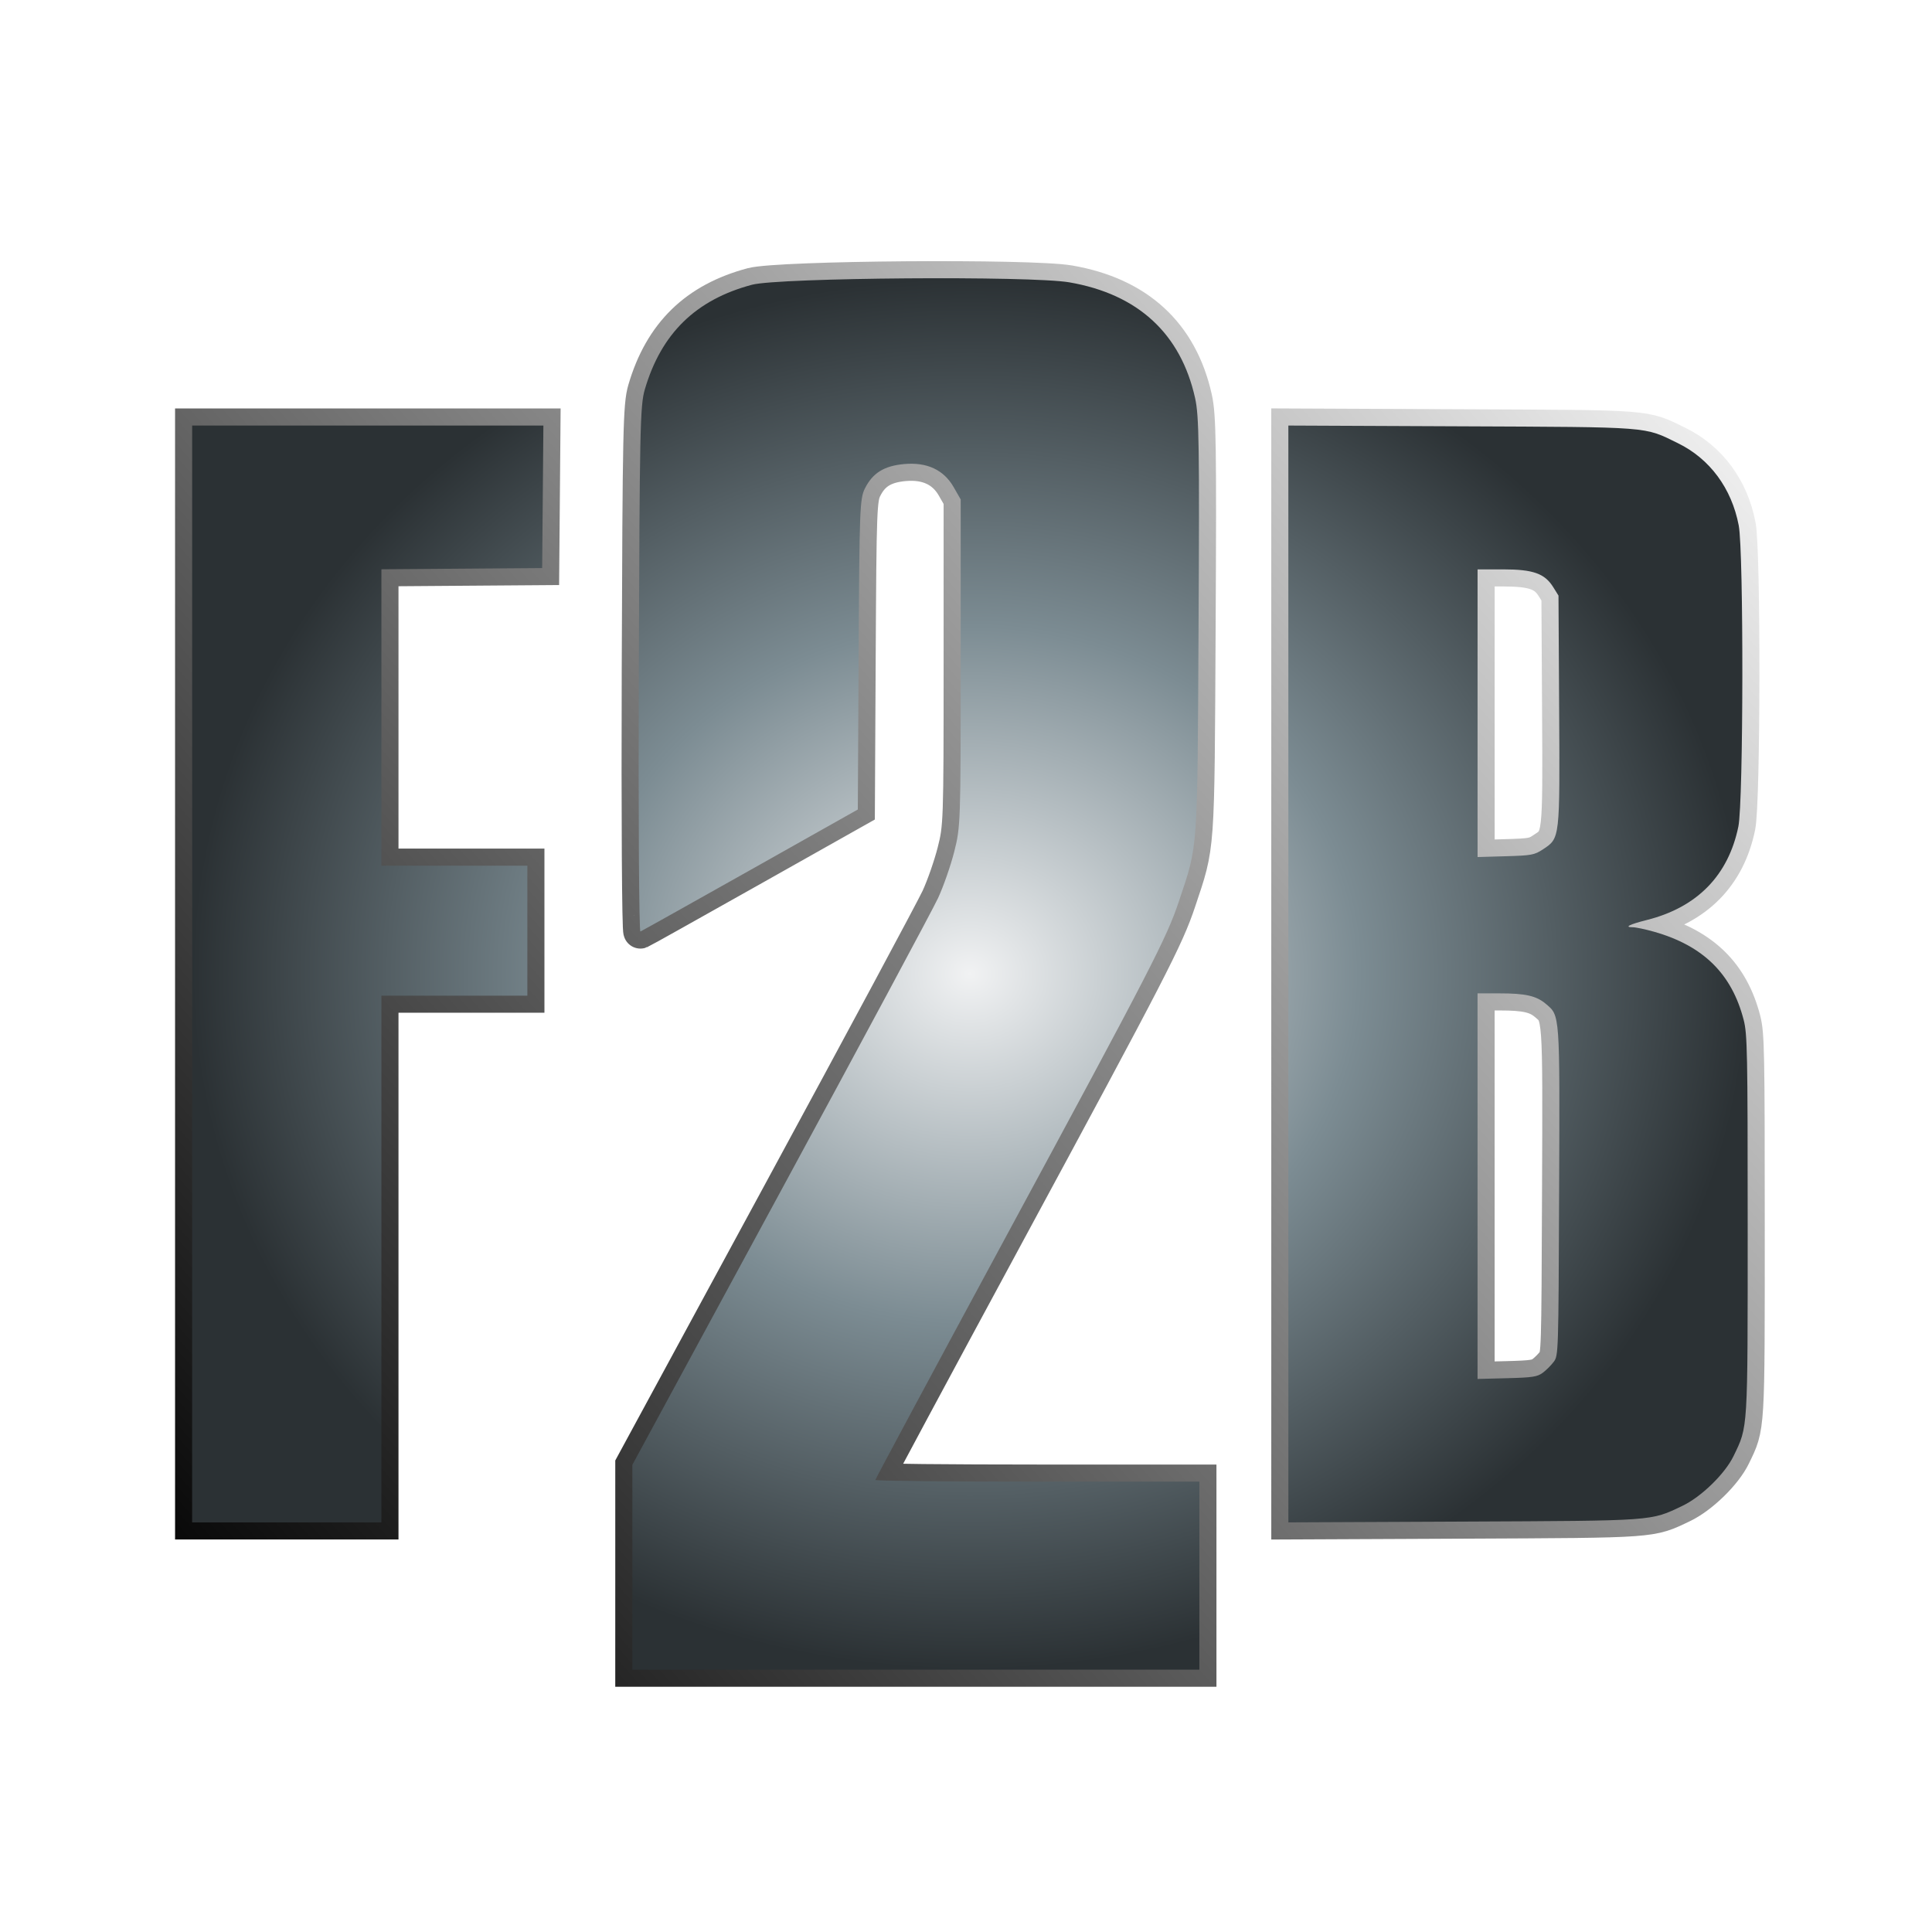
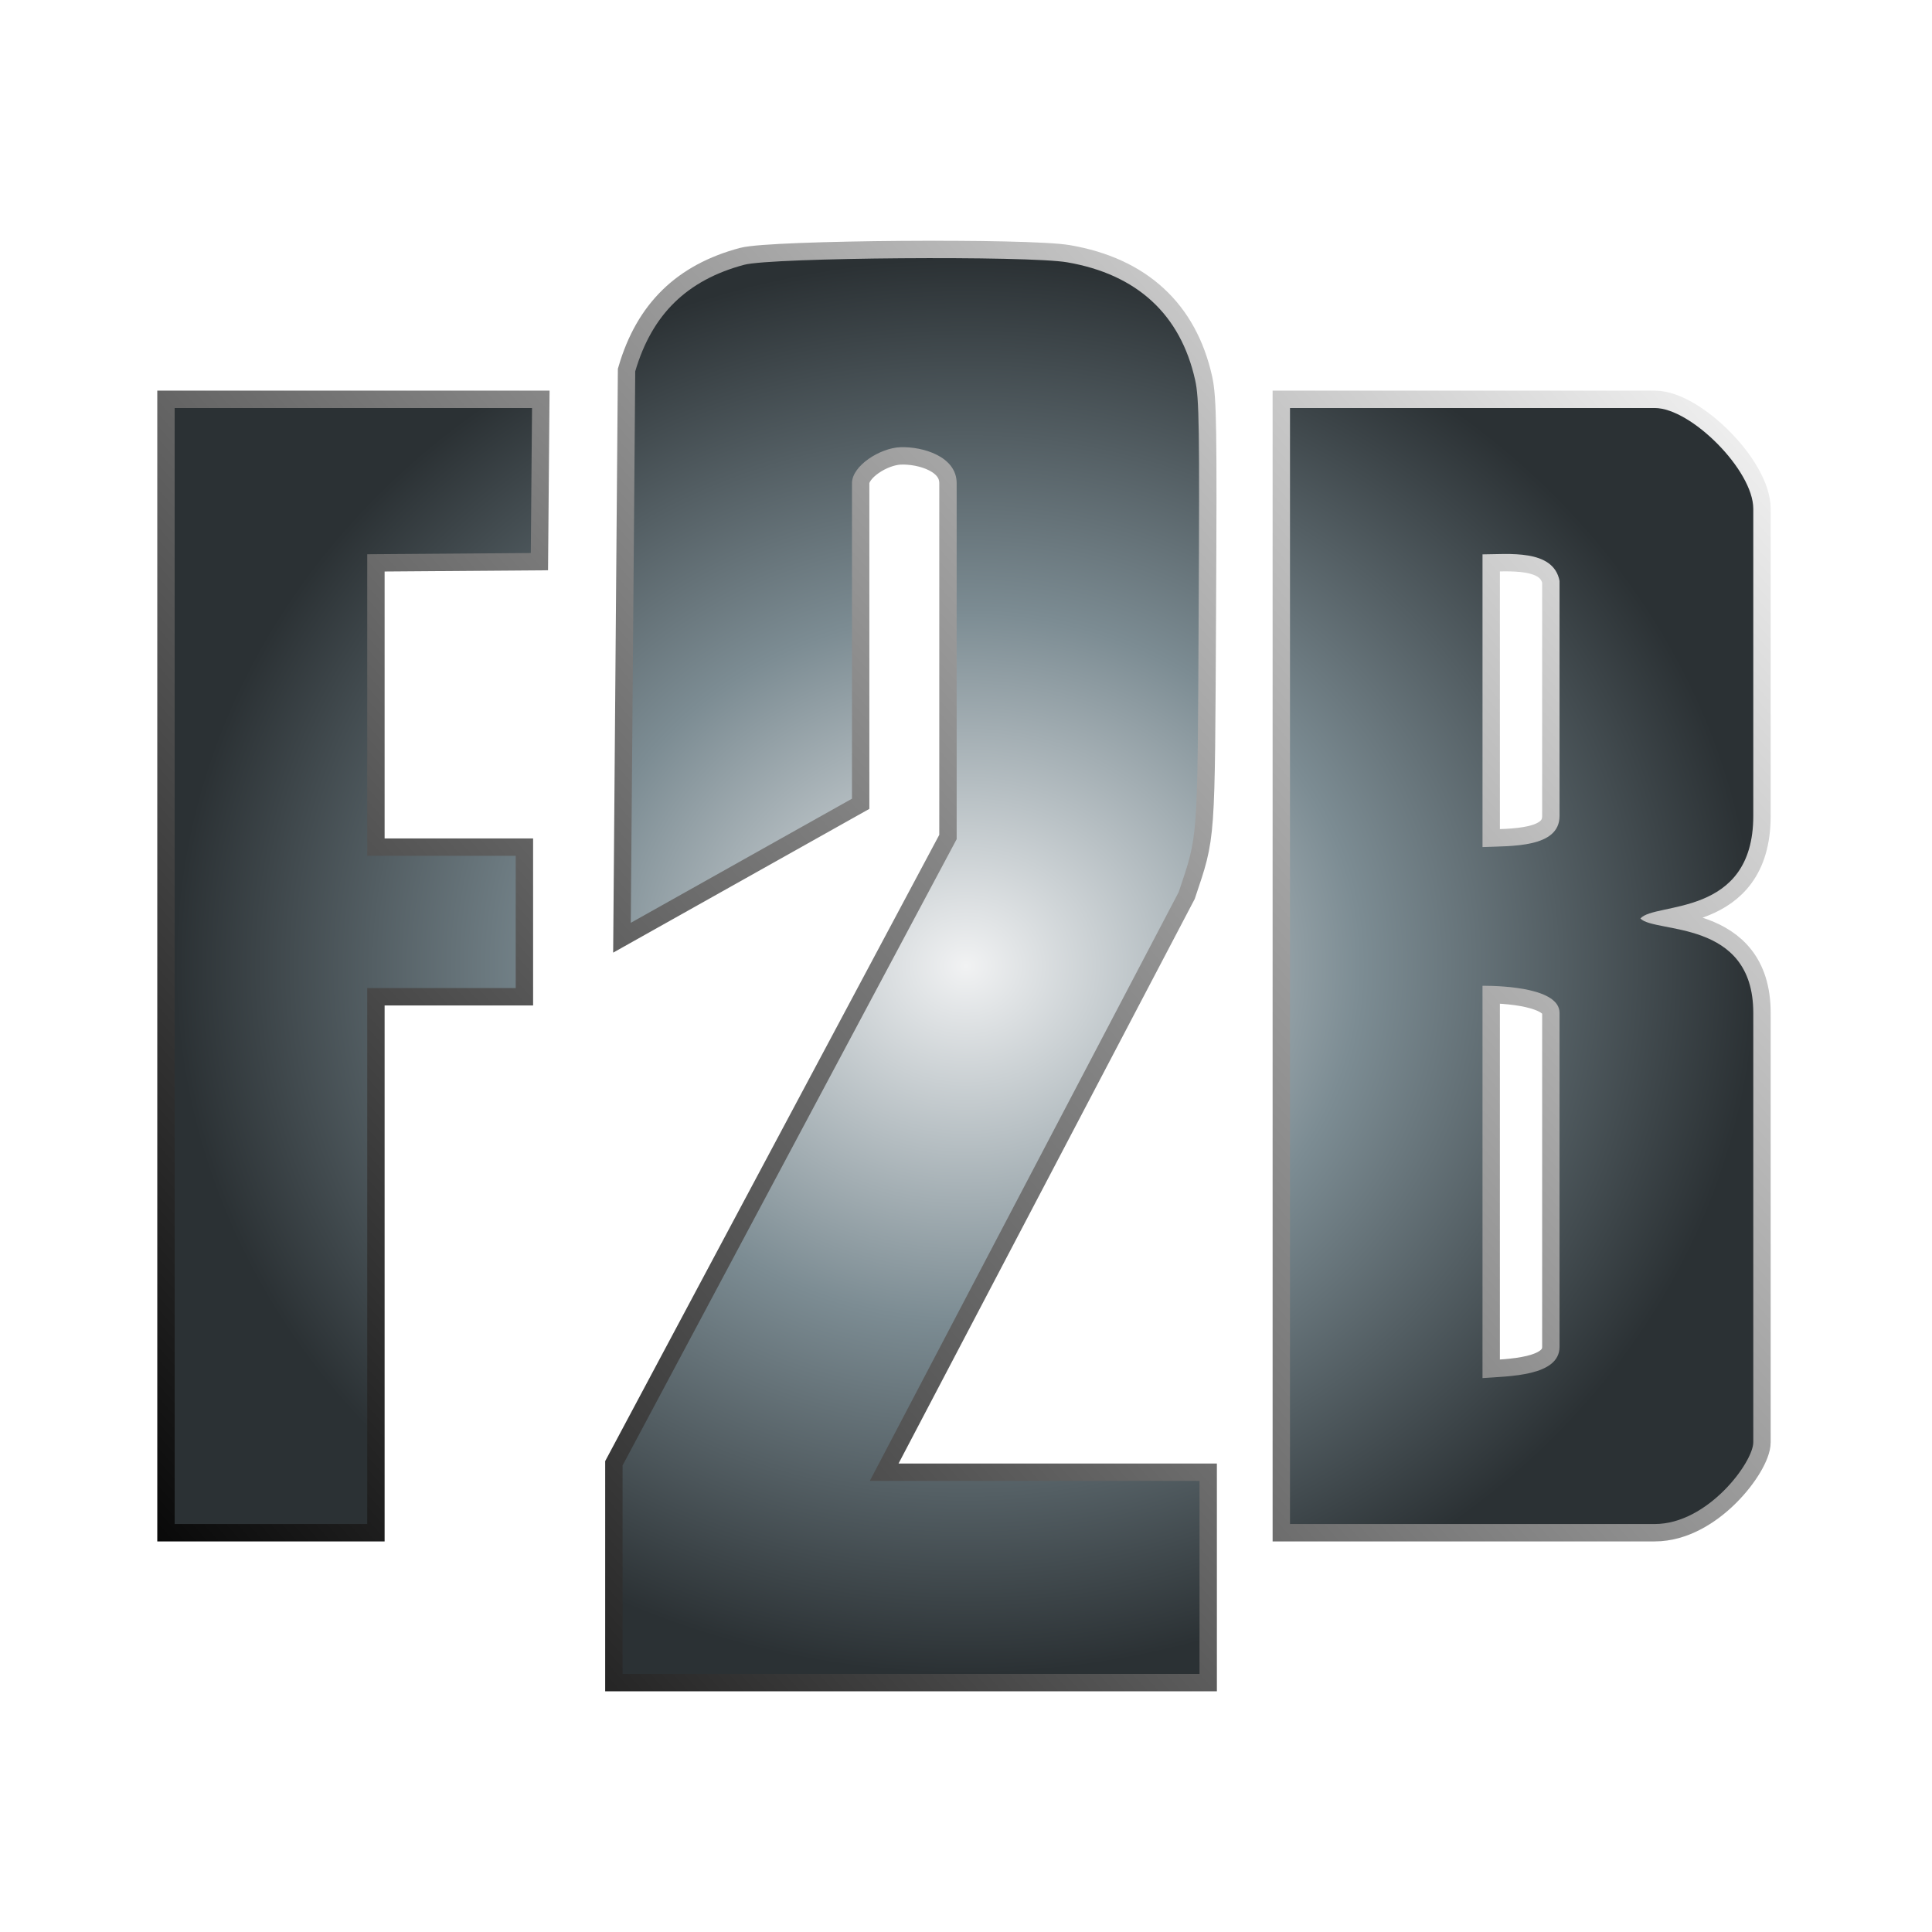
- <svg xmlns="http://www.w3.org/2000/svg" xmlns:xlink="http://www.w3.org/1999/xlink" width="200mm" height="200mm" viewBox="0 0 200 200" version="1.1" id="svg1" xml:space="preserve">
-   <defs id="defs1">
-     <linearGradient id="linearGradient209">
-       <stop style="stop-color:#ffffff;stop-opacity:1;" offset="0" id="stop209" />
-       <stop style="stop-color:#000000;stop-opacity:1;" offset="1" id="stop210" />
+ <svg xmlns="http://www.w3.org/2000/svg" width="512pt" height="512pt" version="1.1" viewBox="0 0 180.62 180.62" xml:space="preserve">
+   <defs>
+     <radialGradient id="radialGradient204" cx="120.67" cy="78.027" r="22.762" gradientTransform="matrix(3.2503 0 0 2.9074 -204.5 -79.377)" gradientUnits="userSpaceOnUse">
+       <stop stop-color="#f1f2f3" offset="0" />
+       <stop stop-color="#7c8c93" offset=".5" />
+       <stop stop-color="#2b3134" offset="1" />
+     </radialGradient>
+     <linearGradient id="linearGradient210" x1="143.83" x2="97.888" y1="57.56" y2="98.383" gradientTransform="matrix(3.2503 0 0 3.2503 -204.5 -106.13)" gradientUnits="userSpaceOnUse">
+       <stop stop-color="#fff" offset="0" />
+       <stop offset="1" />
    </linearGradient>
-     <linearGradient id="linearGradient203">
-       <stop style="stop-color:#f1f2f3;stop-opacity:1;" offset="0" id="stop203" />
-       <stop style="stop-color:#7c8c93;stop-opacity:1;" offset="0.5" id="stop205" />
-       <stop style="stop-color:#2b3134;stop-opacity:1;" offset="1" id="stop204" />
-     </linearGradient>
-     <radialGradient xlink:href="#linearGradient203" id="radialGradient204" cx="120.672" cy="78.027" fx="120.672" fy="78.027" r="22.762" gradientTransform="matrix(3.537207,0,0,3.164021,-229.0279,-88.88833)" gradientUnits="userSpaceOnUse" />
-     <linearGradient xlink:href="#linearGradient209" id="linearGradient210" x1="143.828" y1="57.56" x2="97.888" y2="98.383" gradientUnits="userSpaceOnUse" gradientTransform="matrix(3.537207,0,0,3.537207,-229.0279,-118.007)" />
  </defs>
-   <g id="layer1" transform="translate(-97.40988,-57.16648)">
-     <path id="path1-6" style="fill:url(#radialGradient204);stroke:url(#linearGradient210);stroke-width:3.537;stroke-linecap:square;stroke-dasharray:none;paint-order:markers stroke fill" d="m 230.78,157.991 v -56.771 l 17.875,0.079 c 19.883,0.087 18.898,0.011 22.443,1.742 3.309,1.616 5.567,4.666 6.304,8.517 0.52,2.717 0.49,28.602 -0.036,31.166 -1.04,5.071 -4.268,8.369 -9.475,9.68 -1.821,0.459 -2.389,0.751 -1.458,0.751 0.314,0 1.314,0.212 2.222,0.47 5.083,1.448 8.035,4.359 9.261,9.13 0.377,1.468 0.413,3.308 0.413,21.193 0,21.539 0.044,20.824 -1.464,23.951 -0.881,1.827 -3.339,4.222 -5.282,5.147 -3.347,1.593 -2.689,1.545 -22.691,1.635 l -18.111,0.081 z m 26.339,41.282 c 0.358,-0.267 0.87,-0.78 1.137,-1.138 0.479,-0.642 0.488,-0.903 0.553,-17.565 0.074,-18.659 0.104,-18.238 -1.389,-19.494 -0.976,-0.822 -2.095,-1.075 -4.754,-1.076 l -2.301,-0.001 v 19.958 19.958 l 3.051,-0.078 c 2.64,-0.067 3.139,-0.143 3.702,-0.564 z m 0.025,-54.187 c 1.759,-1.164 1.745,-1.044 1.668,-14.466 l -0.068,-11.798 -0.54,-0.868 c -0.884,-1.421 -2.078,-1.846 -5.198,-1.846 h -2.639 v 14.89 14.89 l 2.908,-0.084 c 2.692,-0.077 2.98,-0.131 3.869,-0.719 z m -139.843,12.905 v -56.771 h 18.18 18.18 l -0.063,7.377 -0.063,7.377 -8.321,0.062 -8.321,0.062 v 15.341 15.341 h 7.554 7.554 v 6.728 6.728 h -7.554 -7.554 v 27.264 27.264 h -9.796 -9.796 z m 45.57,61.416 v -10.603 l 15.321,-28.255 c 8.427,-15.54 15.773,-29.225 16.324,-30.411 0.551,-1.186 1.304,-3.342 1.673,-4.792 0.656,-2.577 0.671,-3.015 0.672,-19.557 l 8.1e-4,-16.921 -0.729,-1.273 c -1.027,-1.793 -2.765,-2.604 -5.124,-2.39 -2.082,0.189 -3.27,0.929 -4.068,2.534 -0.524,1.054 -0.567,2.19 -0.646,17.178 l -0.085,16.049 -11.123,6.263 c -6.118,3.444 -11.239,6.309 -11.381,6.366 -0.144,0.058 -0.218,-11.932 -0.166,-27.103 0.085,-24.899 0.137,-27.359 0.619,-29.004 1.696,-5.795 5.275,-9.293 11.095,-10.844 2.777,-0.74 28.862,-0.939 32.854,-0.25 7.104,1.226 11.532,5.303 13.019,11.986 0.41,1.844 0.456,4.886 0.357,23.672 -0.125,23.635 -0.039,22.438 -2.032,28.415 -1.266,3.797 -2.86,6.888 -18.042,34.974 -7.361,13.619 -13.384,24.838 -13.384,24.932 0,0.093 7.547,0.17 16.771,0.17 h 16.771 v 9.733 9.733 h -29.349 -29.349 z" />
+   <g transform="translate(-97.41 -57.166)">
+     <path d="m218.01 95.311h34.1c3.384 0 9.212 5.818 9.212 9.42v28.717c0 9.543-9.212 8.021-10.552 9.586 1.339 1.419 10.552 0 10.552 8.822v40.146c0 1.864-4.255 7.643-9.212 7.643h-34.1zm25.199 87.766v-31.221c0-2.262-5.048-2.533-7.202-2.533v36.679c2.475-.184 7.202-.168 7.202-2.924zm0-49.629v-21.974c-.572-3.013-4.832-2.482-7.201-2.482v27.365c2.689-.113 7.201.094 7.201-2.909zm-129.47-38.137h33.41l-.115 13.557-15.292.114v28.193h13.882v12.364h-13.882v50.106h-18.003zm41.874 98.858 31.234-58.55v-33.278c0-2.513-3.185-3.44-5.267-3.365-1.877.067-4.52 1.719-4.52 3.365v29.494l-20.679 11.604.416-51.556c1.559-5.325 4.847-8.539 10.195-9.965 2.552-.68 26.521-.863 30.189-.229 6.527 1.126 10.597 4.873 11.963 11.014.377 1.694.419 4.49.328 21.752-.115 21.718-.036 20.618-1.867 26.11l-28.877 55.047h30.822v18.044h-53.938z" fill="url(#radialGradient204)" stroke="url(#linearGradient210)" stroke-linecap="square" stroke-width="3.25" style="paint-order:markers stroke fill" />
  </g>
</svg>
